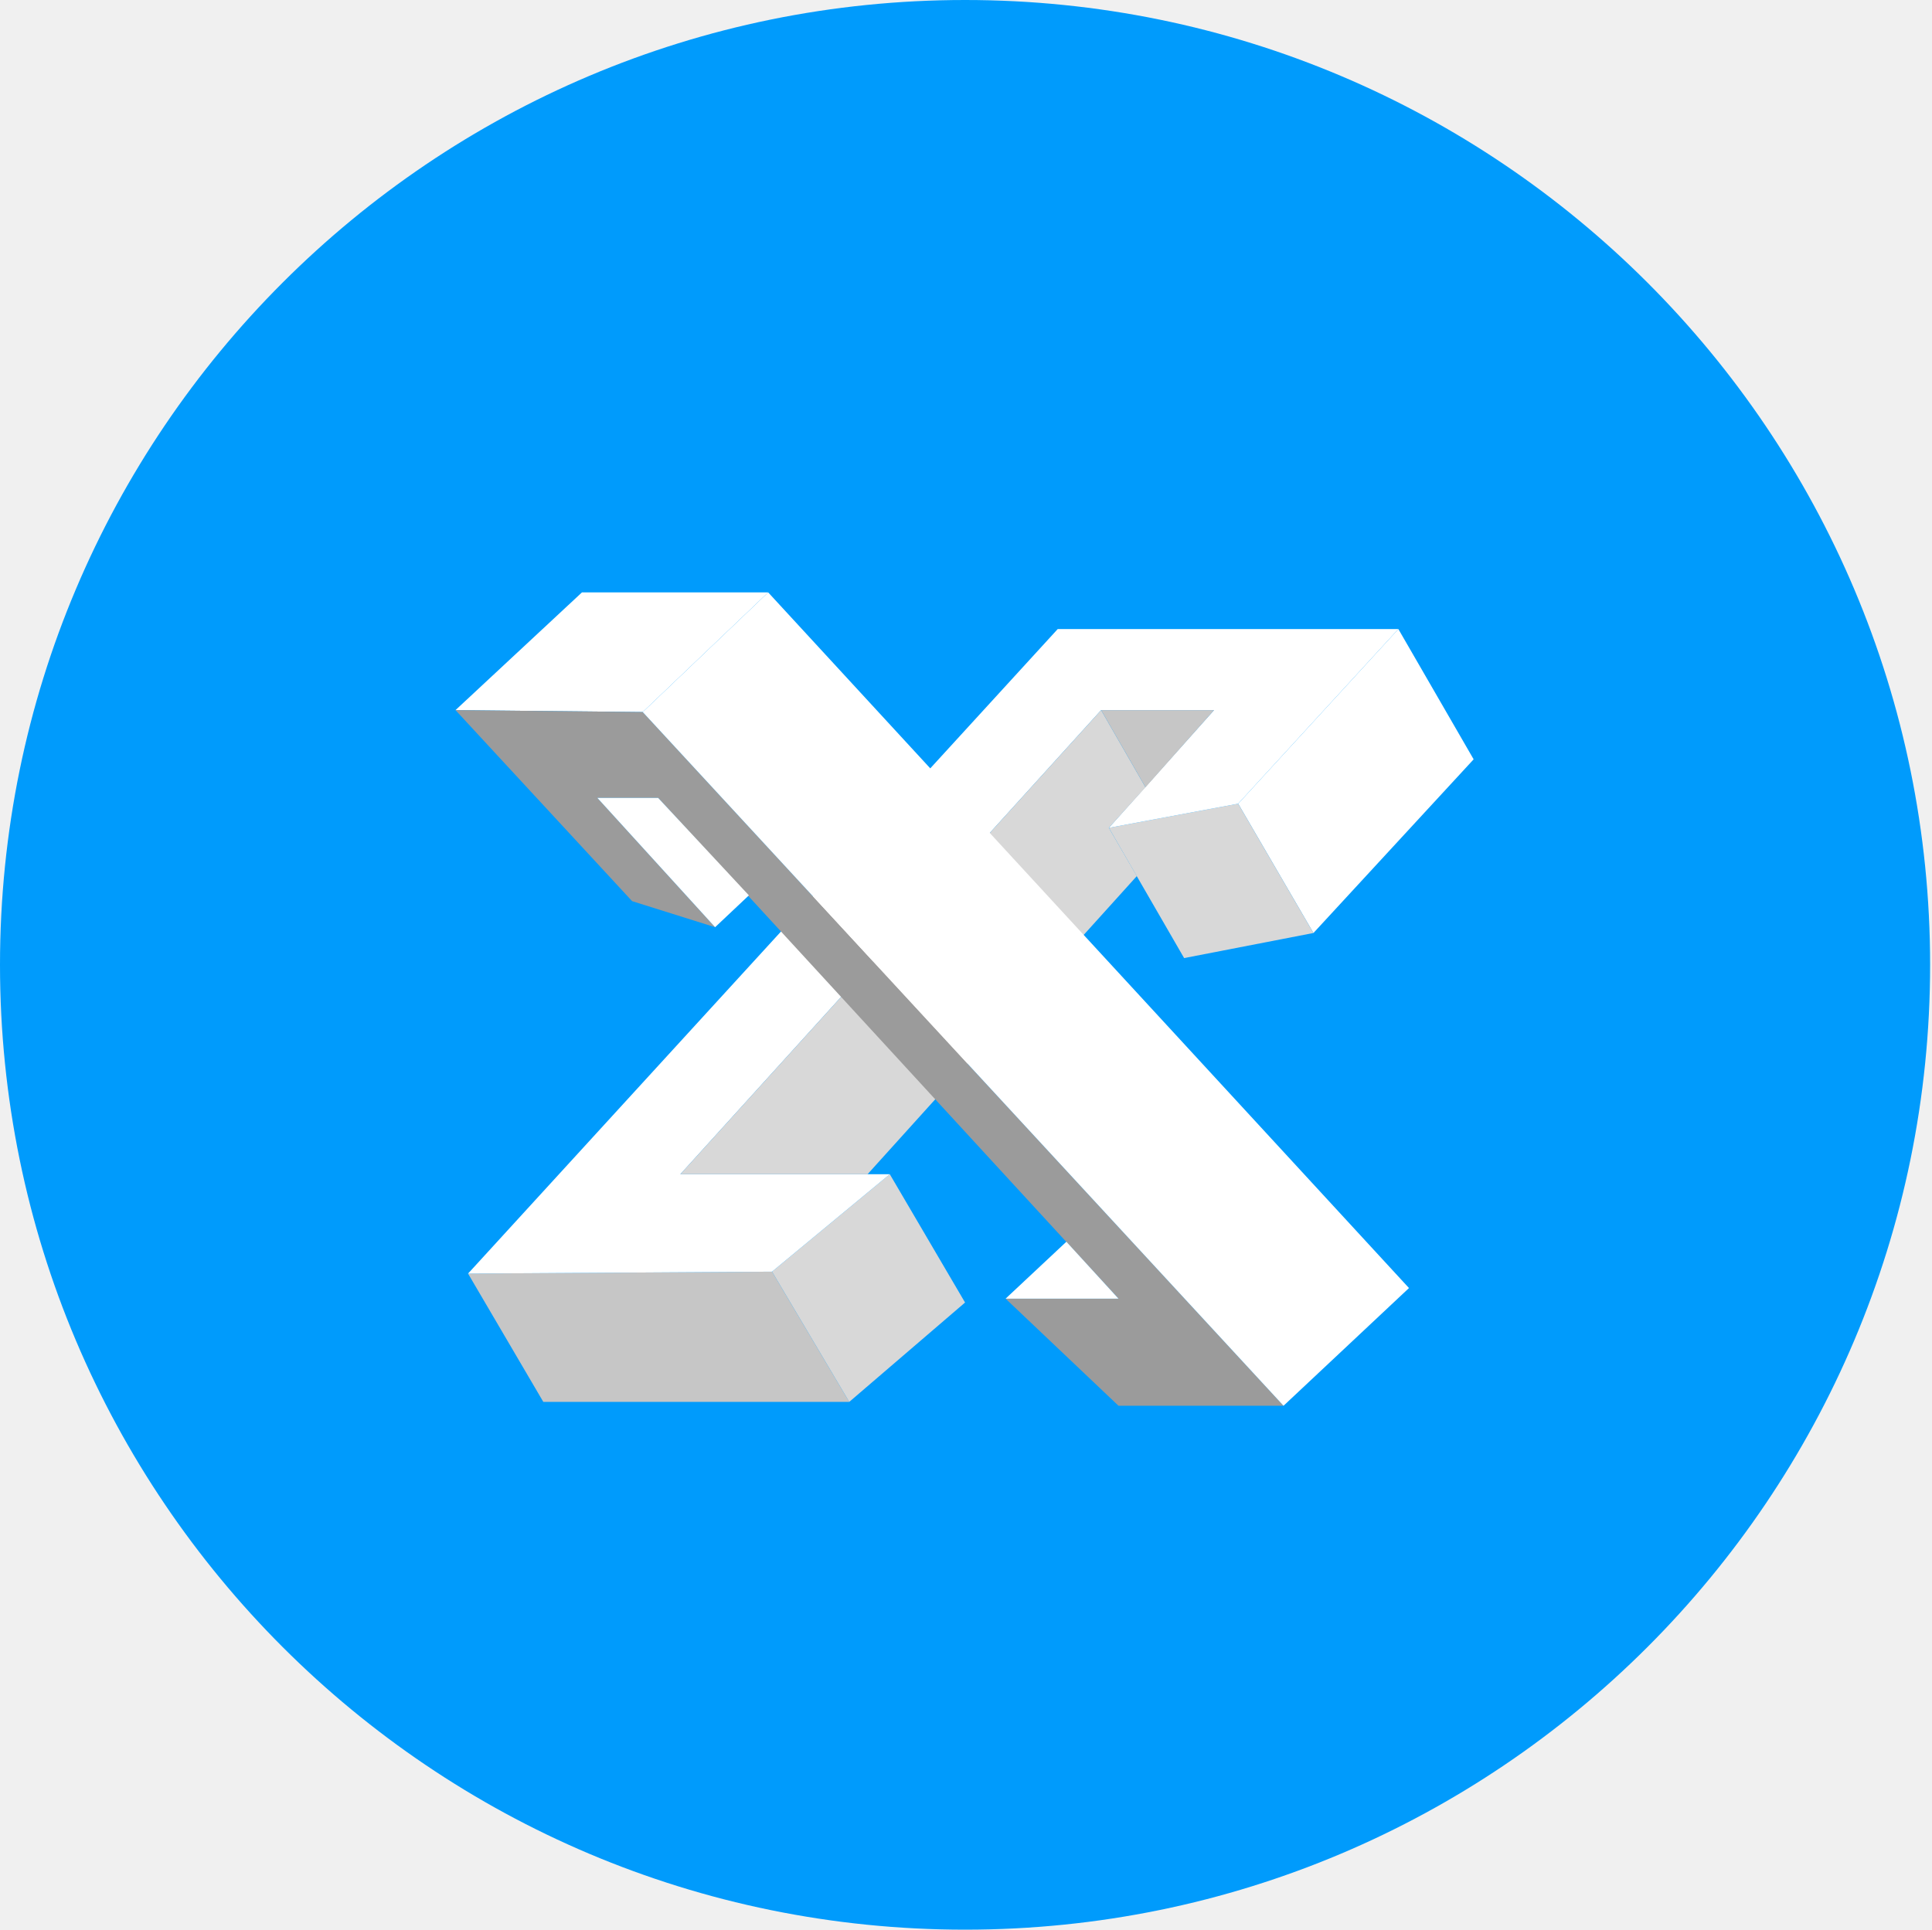
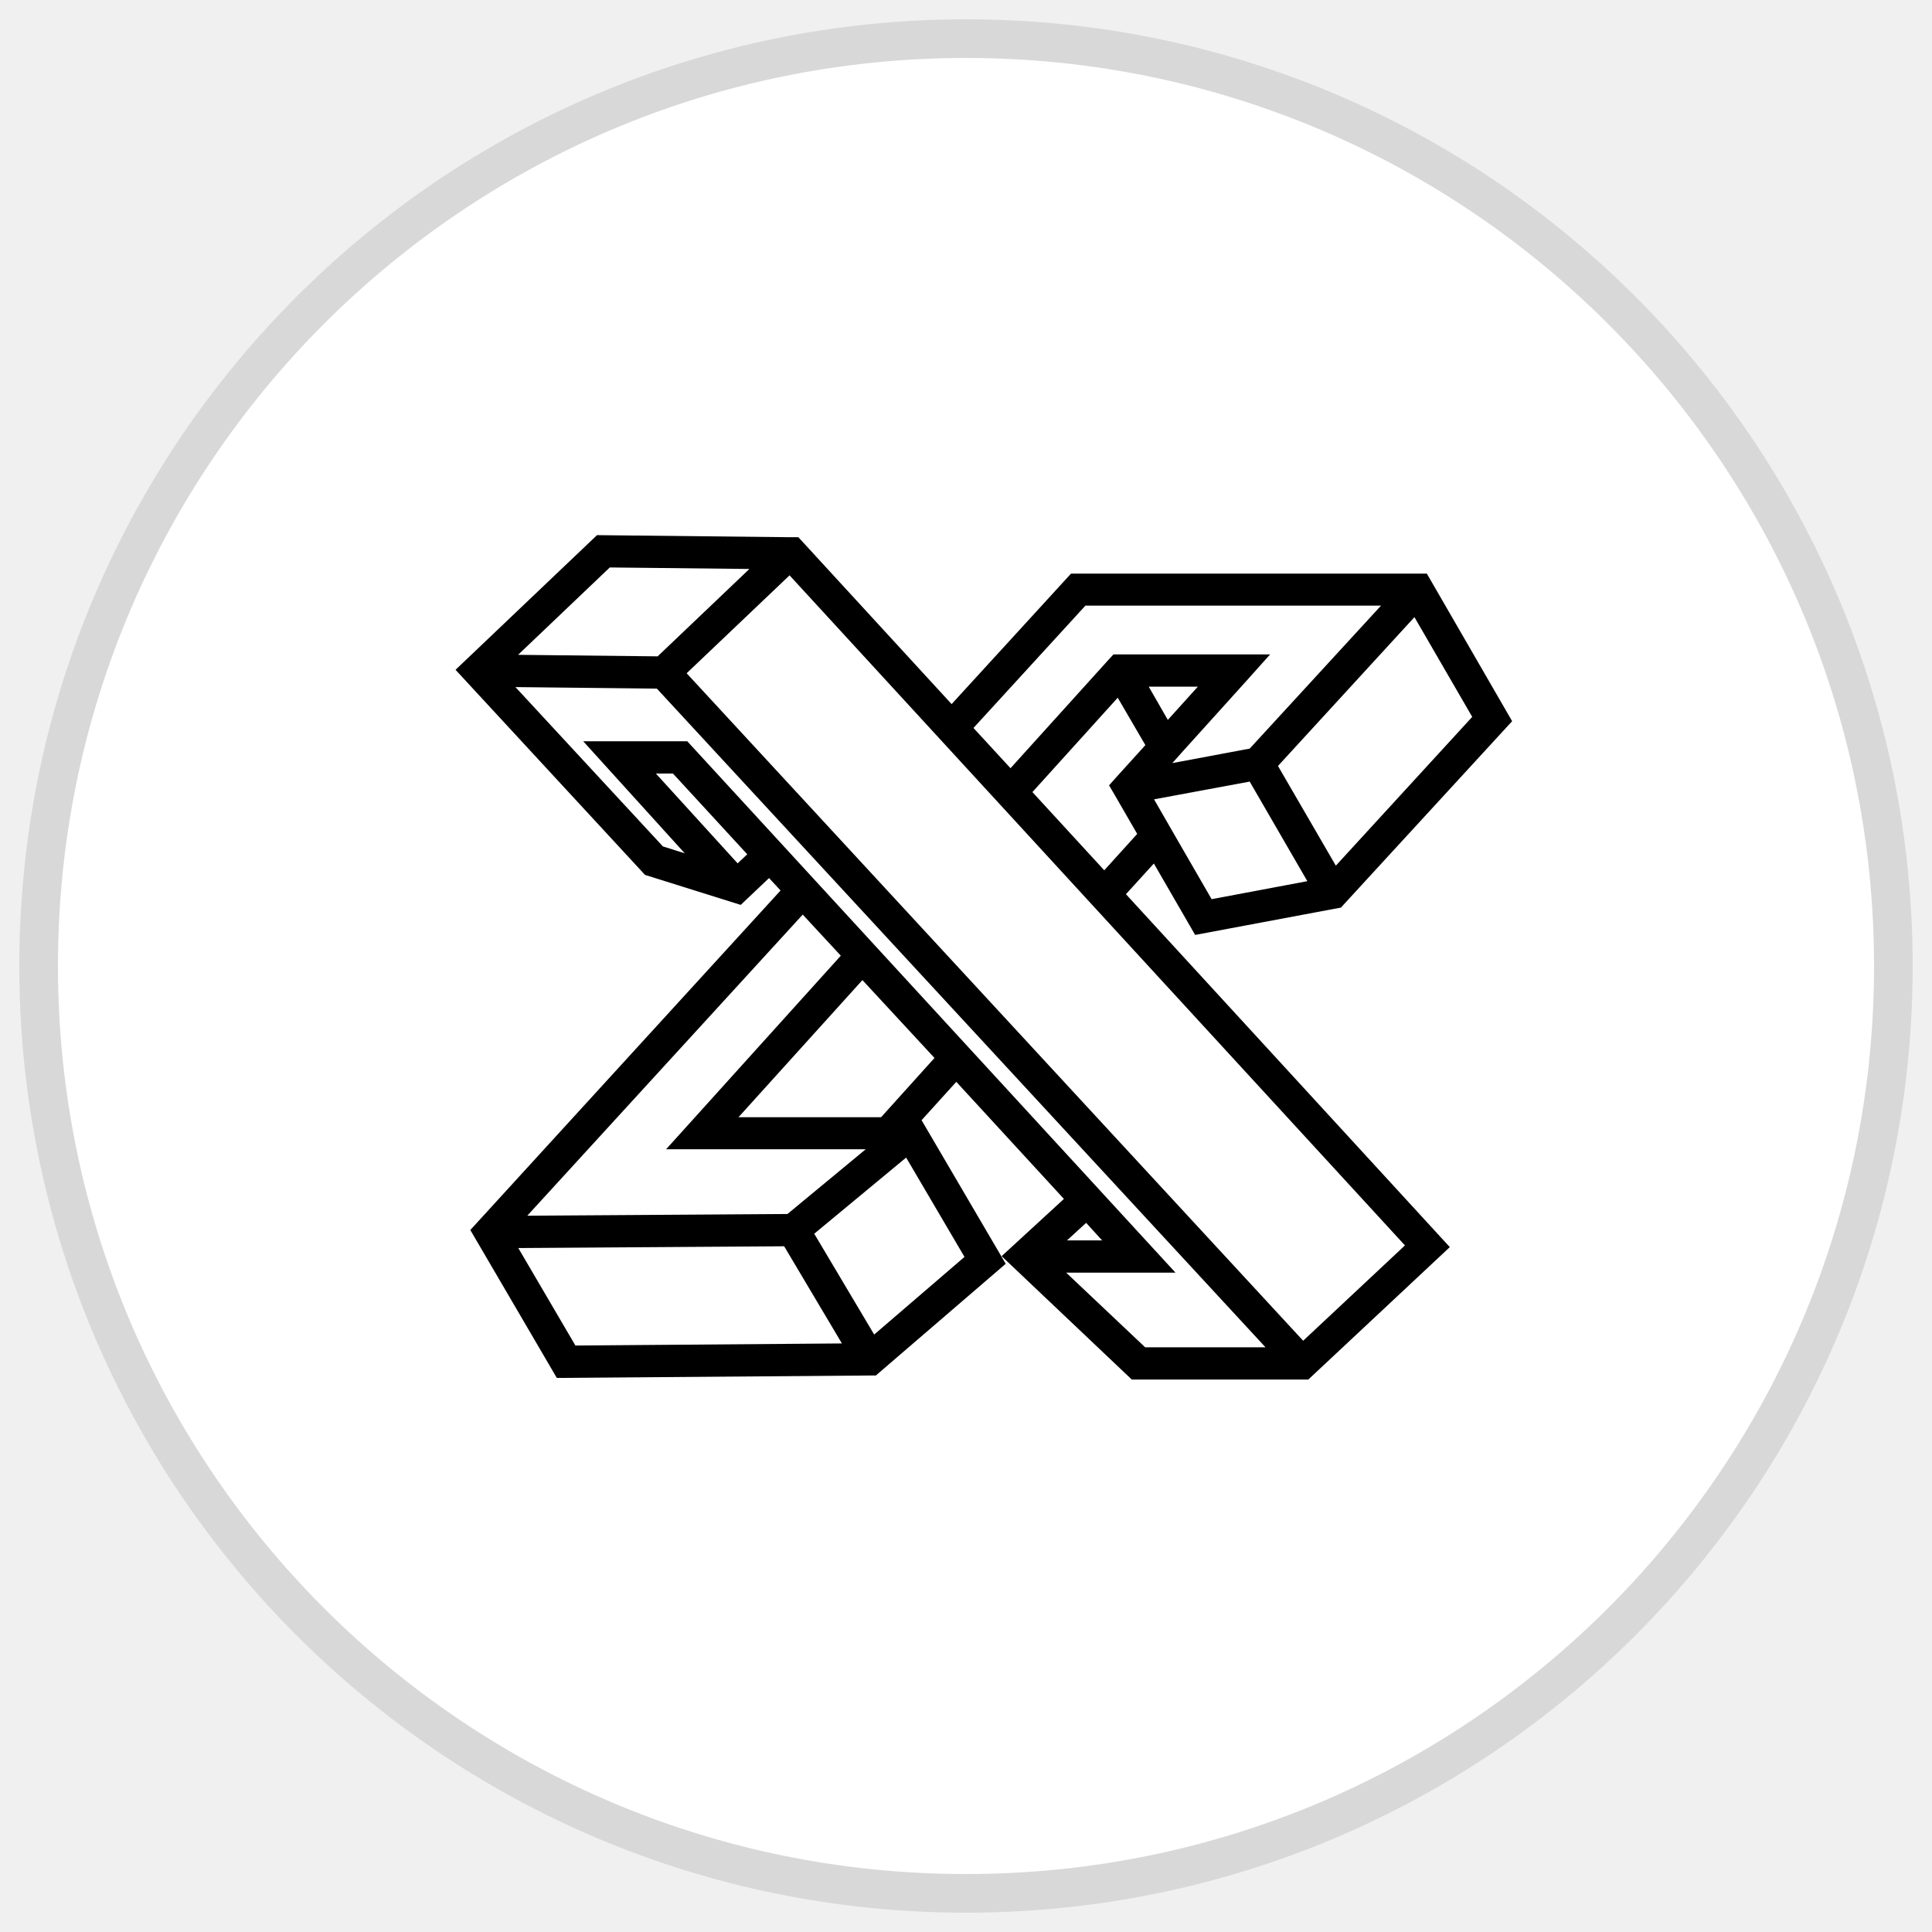
- <svg xmlns="http://www.w3.org/2000/svg" t="1578467893631" class="icon" viewBox="0 0 1025 1024" version="1.1" p-id="6658" width="200.195" height="200">
-   <defs>
-     <style type="text/css" />
-   </defs>
-   <path d="M512 512m-512 0a512 512 0 1 0 1024 0 512 512 0 1 0-1024 0Z" fill="#009BFC" p-id="6659" />
-   <path d="M248.32 675.84l39.936 68.096h162.304l-40.96-69.12z" fill="#C6C6C6" p-id="6660" />
-   <path d="M472.064 623.104l-62.464 51.712 40.96 69.12 61.44-52.736z" fill="#D8D8D8" p-id="6661" />
-   <path d="M656.896 426.496l84.992-92.672 39.936 69.12-84.992 92.16z" fill="#FFFFFF" p-id="6662" />
-   <path d="M588.288 439.296l68.608-12.8 39.936 68.608-68.608 13.312z" fill="#D8D8D8" p-id="6663" />
-   <path d="M472.064 623.104H360.96l223.232-246.272h59.904l-55.808 62.464 68.608-12.8 84.992-92.672h-180.736L248.32 675.84l161.28-1.024z" fill="#FFFFFF" p-id="6664" />
-   <path d="M603.136 464.896l-142.848 158.208H360.96l223.232-246.272 23.552 40.96-19.456 21.504z" fill="#D8D8D8" p-id="6665" />
-   <path d="M644.096 376.832h-59.904l23.552 40.96z" fill="#C6C6C6" p-id="6666" />
-   <path d="M308.736 314.368L241.664 376.832l99.328 1.024 66.56-63.488z" fill="#FFFFFF" p-id="6667" />
-   <path d="M379.392 492.032l-44.032-13.824L241.664 376.832l99.328 1.024 339.968 368.128h-87.552L533.504 689.152h59.904L349.184 423.424h-32.256z" fill="#9B9B9B" p-id="6668" />
-   <path d="M407.552 314.368l-66.56 63.488 339.968 368.128 66.56-62.464zM316.928 423.424H349.184l48.128 51.712-17.92 16.896zM533.504 689.152h59.904l-27.648-30.208z" fill="#FFFFFF" p-id="6669" />
+ <svg xmlns="http://www.w3.org/2000/svg" width="50" height="50" viewBox="0 0 50 50" fill="none">
+   <path fill-rule="evenodd" clip-rule="evenodd" d="M25 49C38.255 49 49 38.255 49 25C49 11.745 38.255 1 25 1C11.745 1 1 11.745 1 25C1 38.255 11.745 49 25 49Z" fill="white" stroke="#D8D8D8" />
+   <mask id="mask0" mask-type="alpha" maskUnits="userSpaceOnUse" x="0" y="0" width="50" height="50">
+     <path fill-rule="evenodd" clip-rule="evenodd" d="M25 49C38.255 49 49 38.255 49 25C49 11.745 38.255 1 25 1C11.745 1 1 11.745 1 25C1 38.255 11.745 49 25 49Z" fill="white" stroke="white" />
+   </mask>
+   <g mask="url(#mask0)">
+     <path d="M29.889 22.095L31.007 24.029L34.626 23.35L38.949 18.644L36.84 14.995H27.784L24.628 18.444L20.596 14.053H20.428L15.51 14L12 17.341L16.776 22.511L19.131 23.249L19.91 22.511L20.405 23.045L12.357 31.852L14.496 35.51L22.612 35.447L25.835 32.675L23.716 29.058H23.587L24.748 27.775L27.746 31.037L26.142 32.511L29.351 35.553H33.799L37.31 32.267L28.936 23.142L29.889 22.095ZM28.579 22.746L26.516 20.5L28.953 17.804L29.827 19.303L29.019 20.195L28.887 20.343L28.985 20.51L29.615 21.601L28.579 22.746ZM30.196 18.885L29.47 17.621H31.337L30.196 18.885ZM30.265 21.68L29.631 20.578L32.419 20.061L34.07 22.913L31.28 23.438L30.265 21.68ZM34.544 22.655L32.889 19.803L36.633 15.72L38.286 18.573L34.544 22.655ZM36.082 15.524L32.419 19.512L29.937 19.977L30.472 19.375L32.144 17.523L32.535 17.086H28.882L28.802 17.173L26.153 20.104L24.99 18.84L28.024 15.524H36.082ZM15.722 14.535L19.765 14.579L17.079 17.137L13.037 17.093L15.722 14.535ZM19.081 22.557L16.635 19.869H17.482L19.55 22.117L19.081 22.557ZM21.963 24.732L17.576 29.593H22.821L20.434 31.568L13.303 31.615L20.774 23.448L21.963 24.732ZM13.153 32.151L20.379 32.103L22.051 34.916L14.806 34.973L13.153 32.151ZM22.586 34.768L20.878 31.895L23.491 29.73L25.154 32.561L22.586 34.768ZM12.993 17.628L17.066 17.672L33.094 35.018H29.577L27.215 32.786H30.08L17.721 19.334H15.432L18.204 22.393L17.072 22.036L12.993 17.628ZM20.441 14.676L36.571 32.239L33.718 34.911L17.56 17.417L20.441 14.676ZM28.119 31.435L28.862 32.251H27.228L28.119 31.435ZM22.318 25.142L24.388 27.379L22.869 29.064H18.774L22.318 25.142Z" fill="black" stroke="black" stroke-width="0.3" />
+   </g>
</svg>
